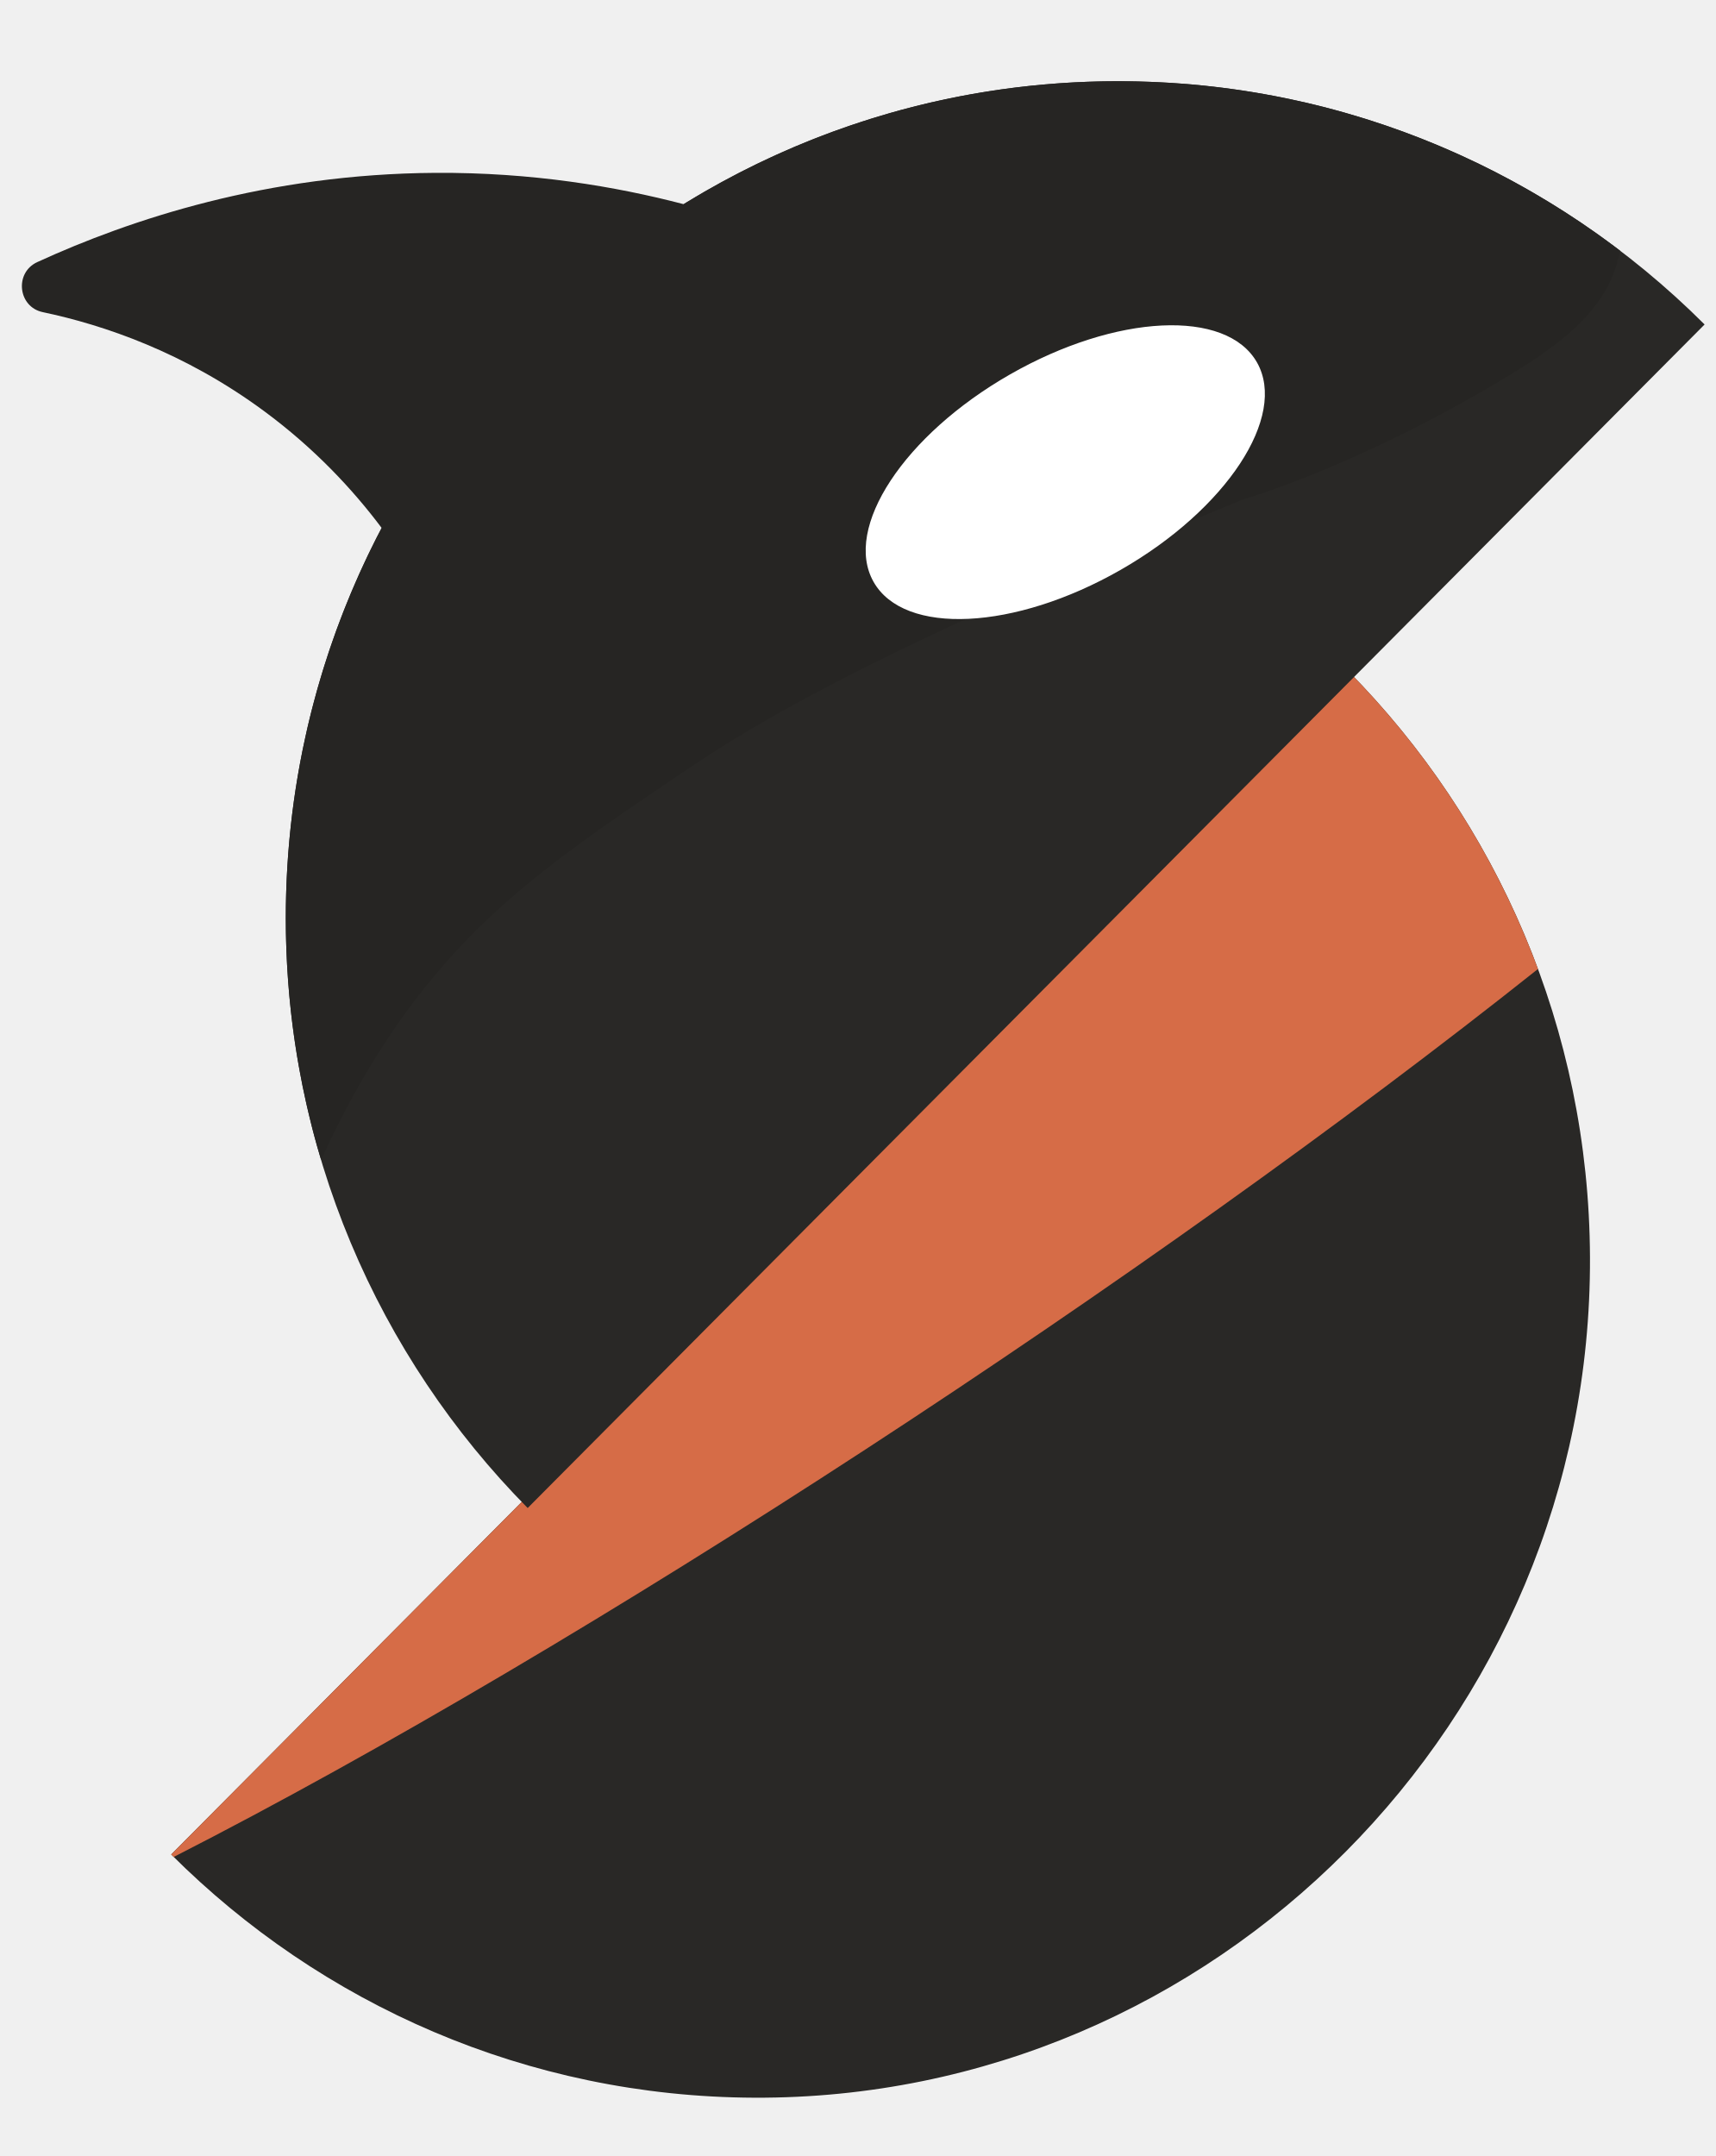
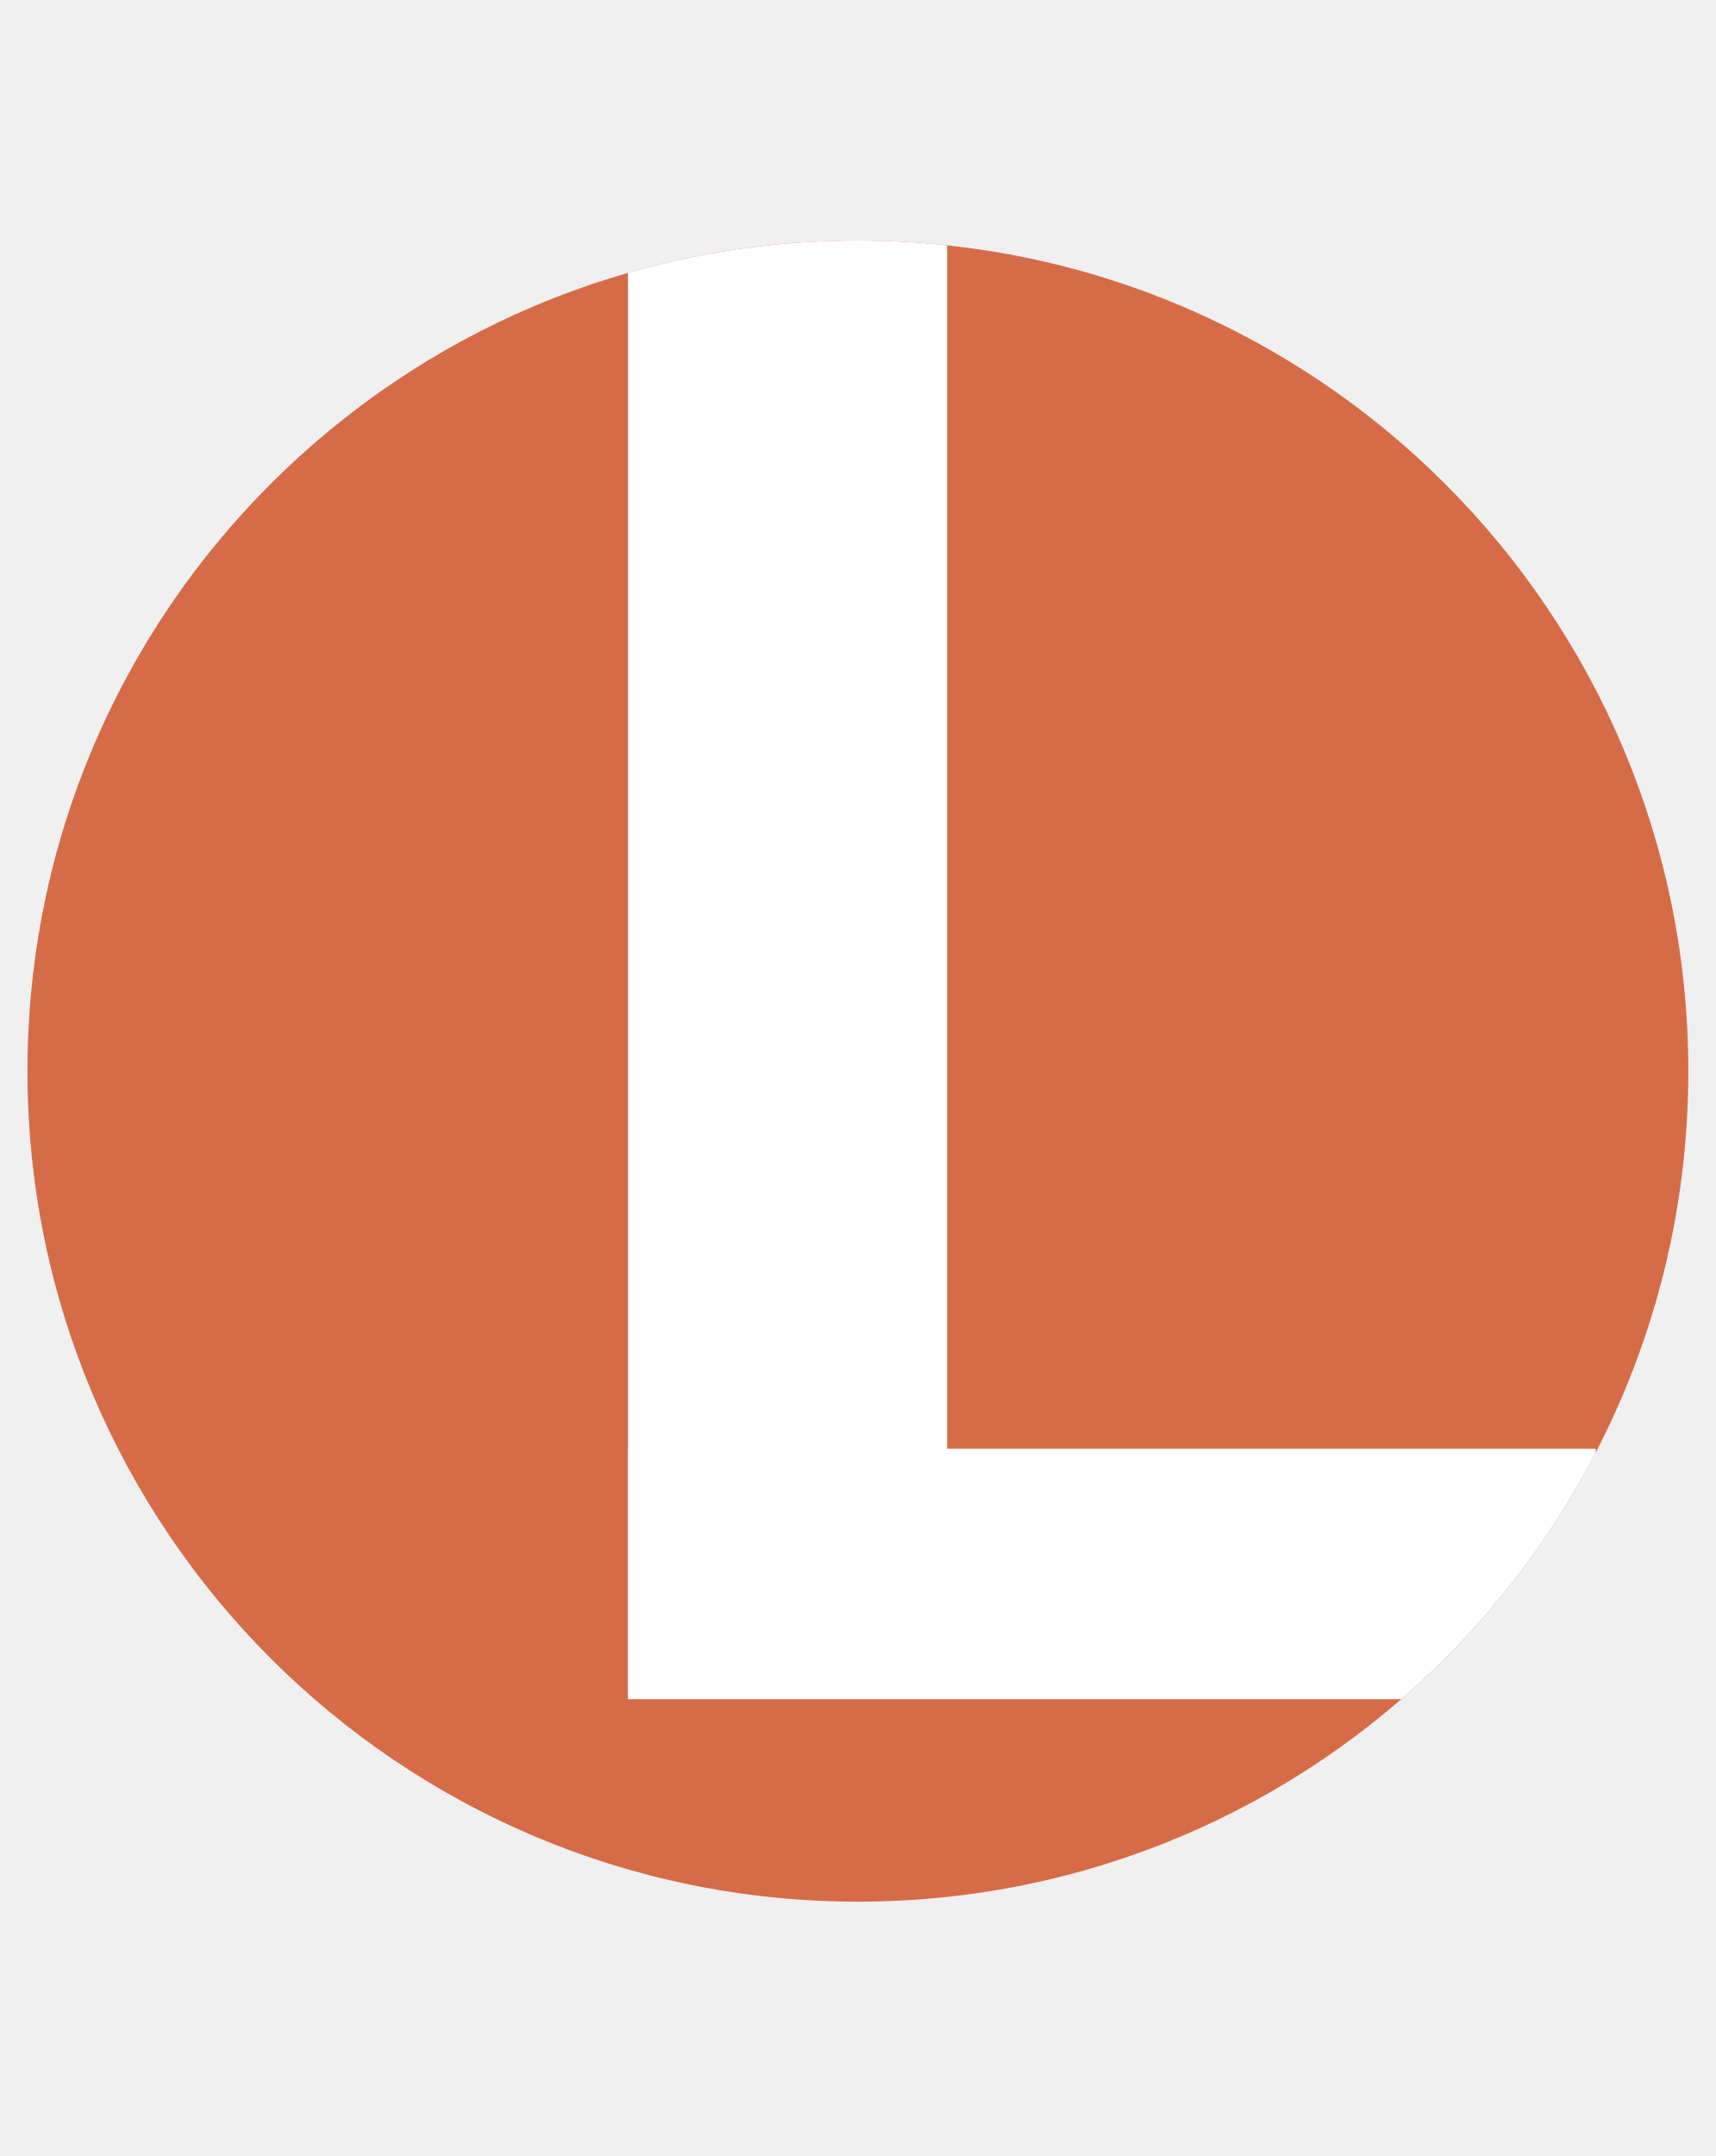
- <svg xmlns="http://www.w3.org/2000/svg" version="1.1" id="svg2" width="814.987" height="1023.993" viewBox="0 0 814.987 1023.993">
-   <defs id="defs6">
-     <clipPath clipPathUnits="userSpaceOnUse" id="clipPath16">
-       <path d="M 0,792 H 612 V 0 H 0 Z" id="path14" />
+ <svg xmlns="http://www.w3.org/2000/svg" width="815" height="1024" viewBox="0 0 815 1024" role="img" aria-label="InlongSlicer studio logo">
+   <defs>
+     <clipPath id="inlong-il-clip">
+       <circle cx="407.5" cy="508.74" r="394.46" />
    </clipPath>
  </defs>
-   <g id="g8" transform="matrix(1.333333,0,0,-1.333333,1.3995581e-8,1055.996)">
-     <g id="g10" transform="translate(1.258952,16.06244)">
-       <g id="g12" clip-path="url(#clipPath16)">
-         <g id="g18" transform="translate(59.7287,115.3517)">
-           <path d="m 0,0 c 53.332,-53.285 126.698,-86.317 207.744,-86.646 164.049,-0.664 298.355,134.38 297.699,299.337 -0.324,81.496 -33.176,155.271 -86.17,208.899 z" style="fill:#292826;fill-opacity:1;fill-rule:nonzero;stroke:none" id="path20" />
-         </g>
-         <g id="g22" transform="translate(479.0017,536.9419)">
-           <path d="m 0,0 -419.273,-421.59 c 0.298,-0.298 0.606,-0.587 0.906,-0.884 146.894,74.925 348.023,206.579 486.003,316.297 C 52.756,-65.97 29.506,-29.859 0,0" style="fill:#D66C47;fill-opacity:1;fill-rule:nonzero;stroke:none" id="path24" />
-         </g>
-         <g id="g26" transform="translate(397.0372,747)">
-           <path d="m 0,0 c -163.742,0 -296.482,-133.473 -296.482,-298.121 0,-81.979 32.915,-156.223 86.172,-210.117 l 419.273,421.59 C 155.364,-33.096 81.529,0 0,0" style="fill:#292826;fill-opacity:1;fill-rule:nonzero;stroke:none" id="path28" />
-         </g>
-         <g id="g30" transform="translate(397.0372,747)">
-           <path d="m 0,0 c -56.714,0 -109.702,-16.022 -154.751,-43.796 -24.127,6.312 -54.061,11.37 -88.437,11.157 -59.938,-0.372 -108.713,-16.603 -141.822,-31.784 -8.218,-3.768 -6.898,-15.967 1.941,-17.829 21.801,-4.593 50.498,-14.324 78.883,-35.28 17.931,-13.238 31.574,-27.883 41.856,-41.597 -21.794,-41.504 -34.152,-88.793 -34.152,-138.992 0,-29.952 4.412,-58.865 12.586,-86.137 12.54,27.79 25.699,46.391 29.916,52.184 27.229,37.41 56.015,56.883 98.542,85.651 31.328,21.193 74.856,46.047 199.916,97.449 0,0 39.121,11.017 91.587,42.212 20.912,12.433 36.823,24.17 41.863,42.526 0.355,1.293 0.677,2.57 0.973,3.83 C 129.175,-22.506 67.208,0 0,0" style="fill:#262523;fill-opacity:1;fill-rule:nonzero;stroke:none" id="path32" />
-         </g>
-         <g id="g34" transform="translate(446.5563,646.8041)">
-           <path d="m 0,0 c 10.875,-19.229 -10.891,-52.305 -48.616,-73.879 -37.725,-21.573 -77.124,-23.474 -88,-4.245 -10.875,19.229 10.891,52.305 48.617,73.879 C -50.274,17.328 -10.875,19.229 0,0" style="fill:#ffffff;fill-opacity:1;fill-rule:nonzero;stroke:none" id="path36" />
-         </g>
-       </g>
+   <g>
+     <circle cx="407.5" cy="508.74" r="394.46" fill="#D66C47" />
+     <g clip-path="url(#inlong-il-clip)" fill="#FFFFFF">
+       <rect x="298.29" y="81.68" width="151.59" height="723.72" />
+       <rect x="298.29" y="688.04" width="459.66" height="118.99" />
    </g>
  </g>
</svg>
